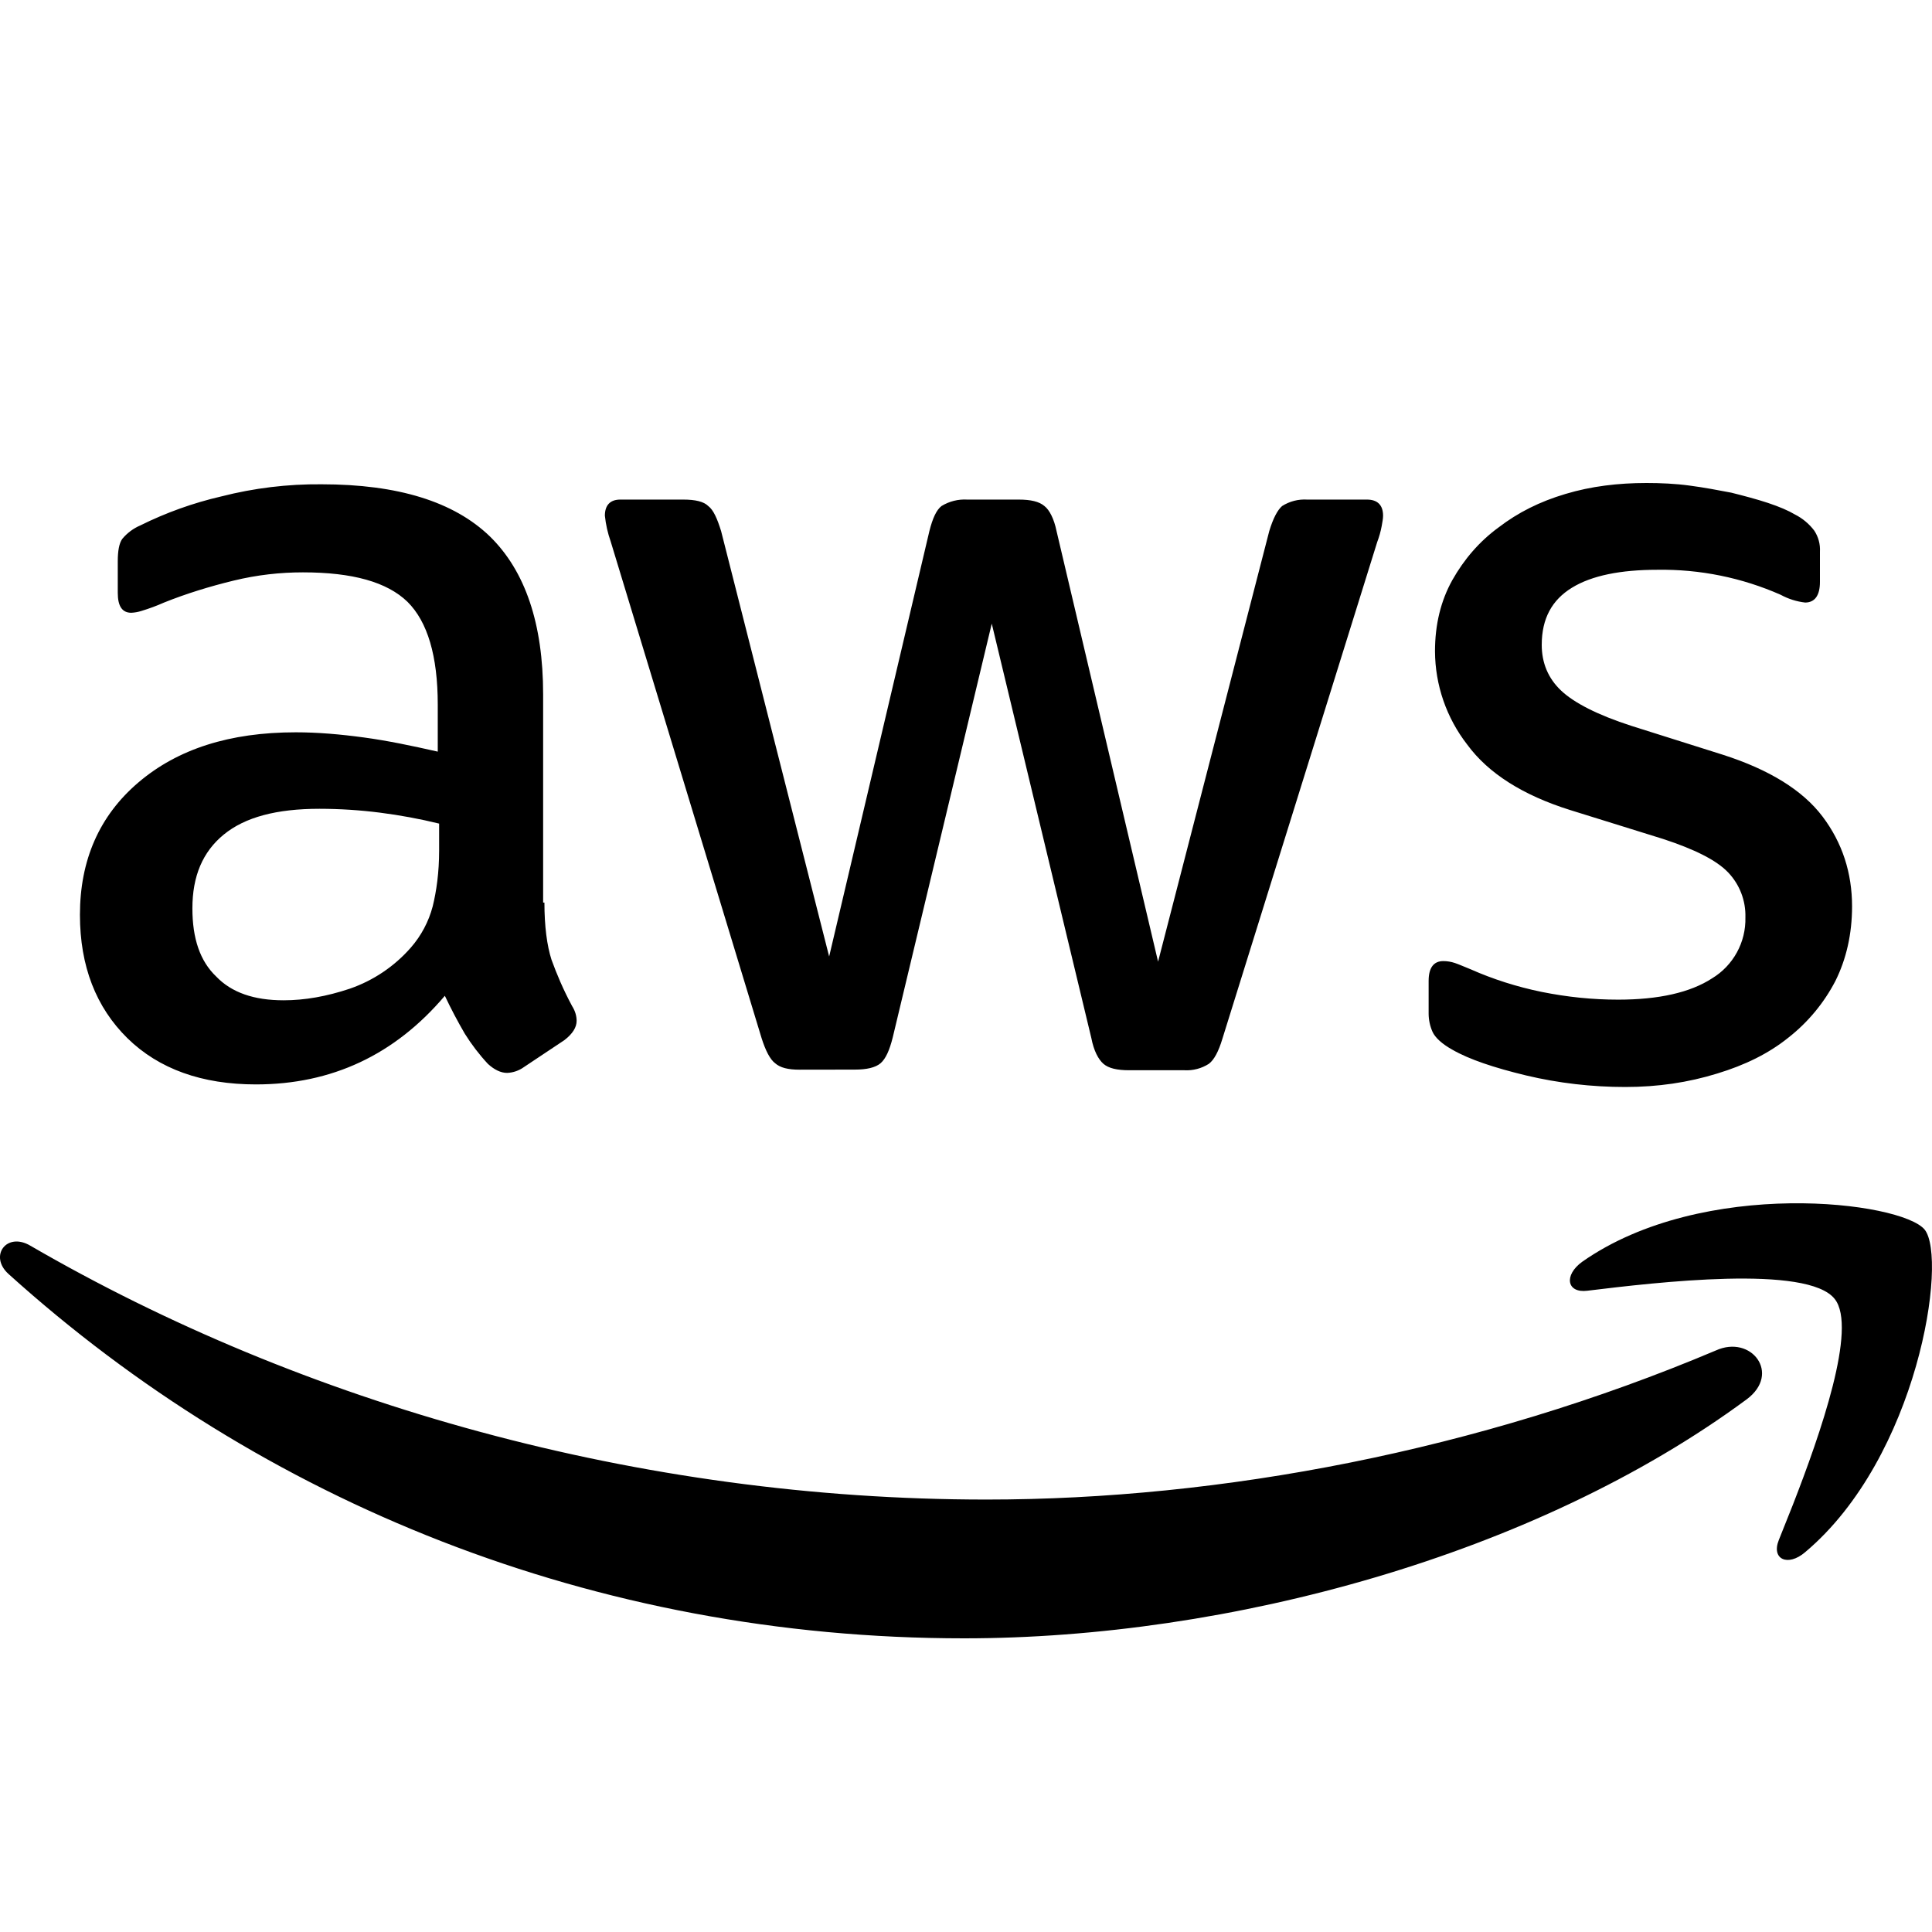
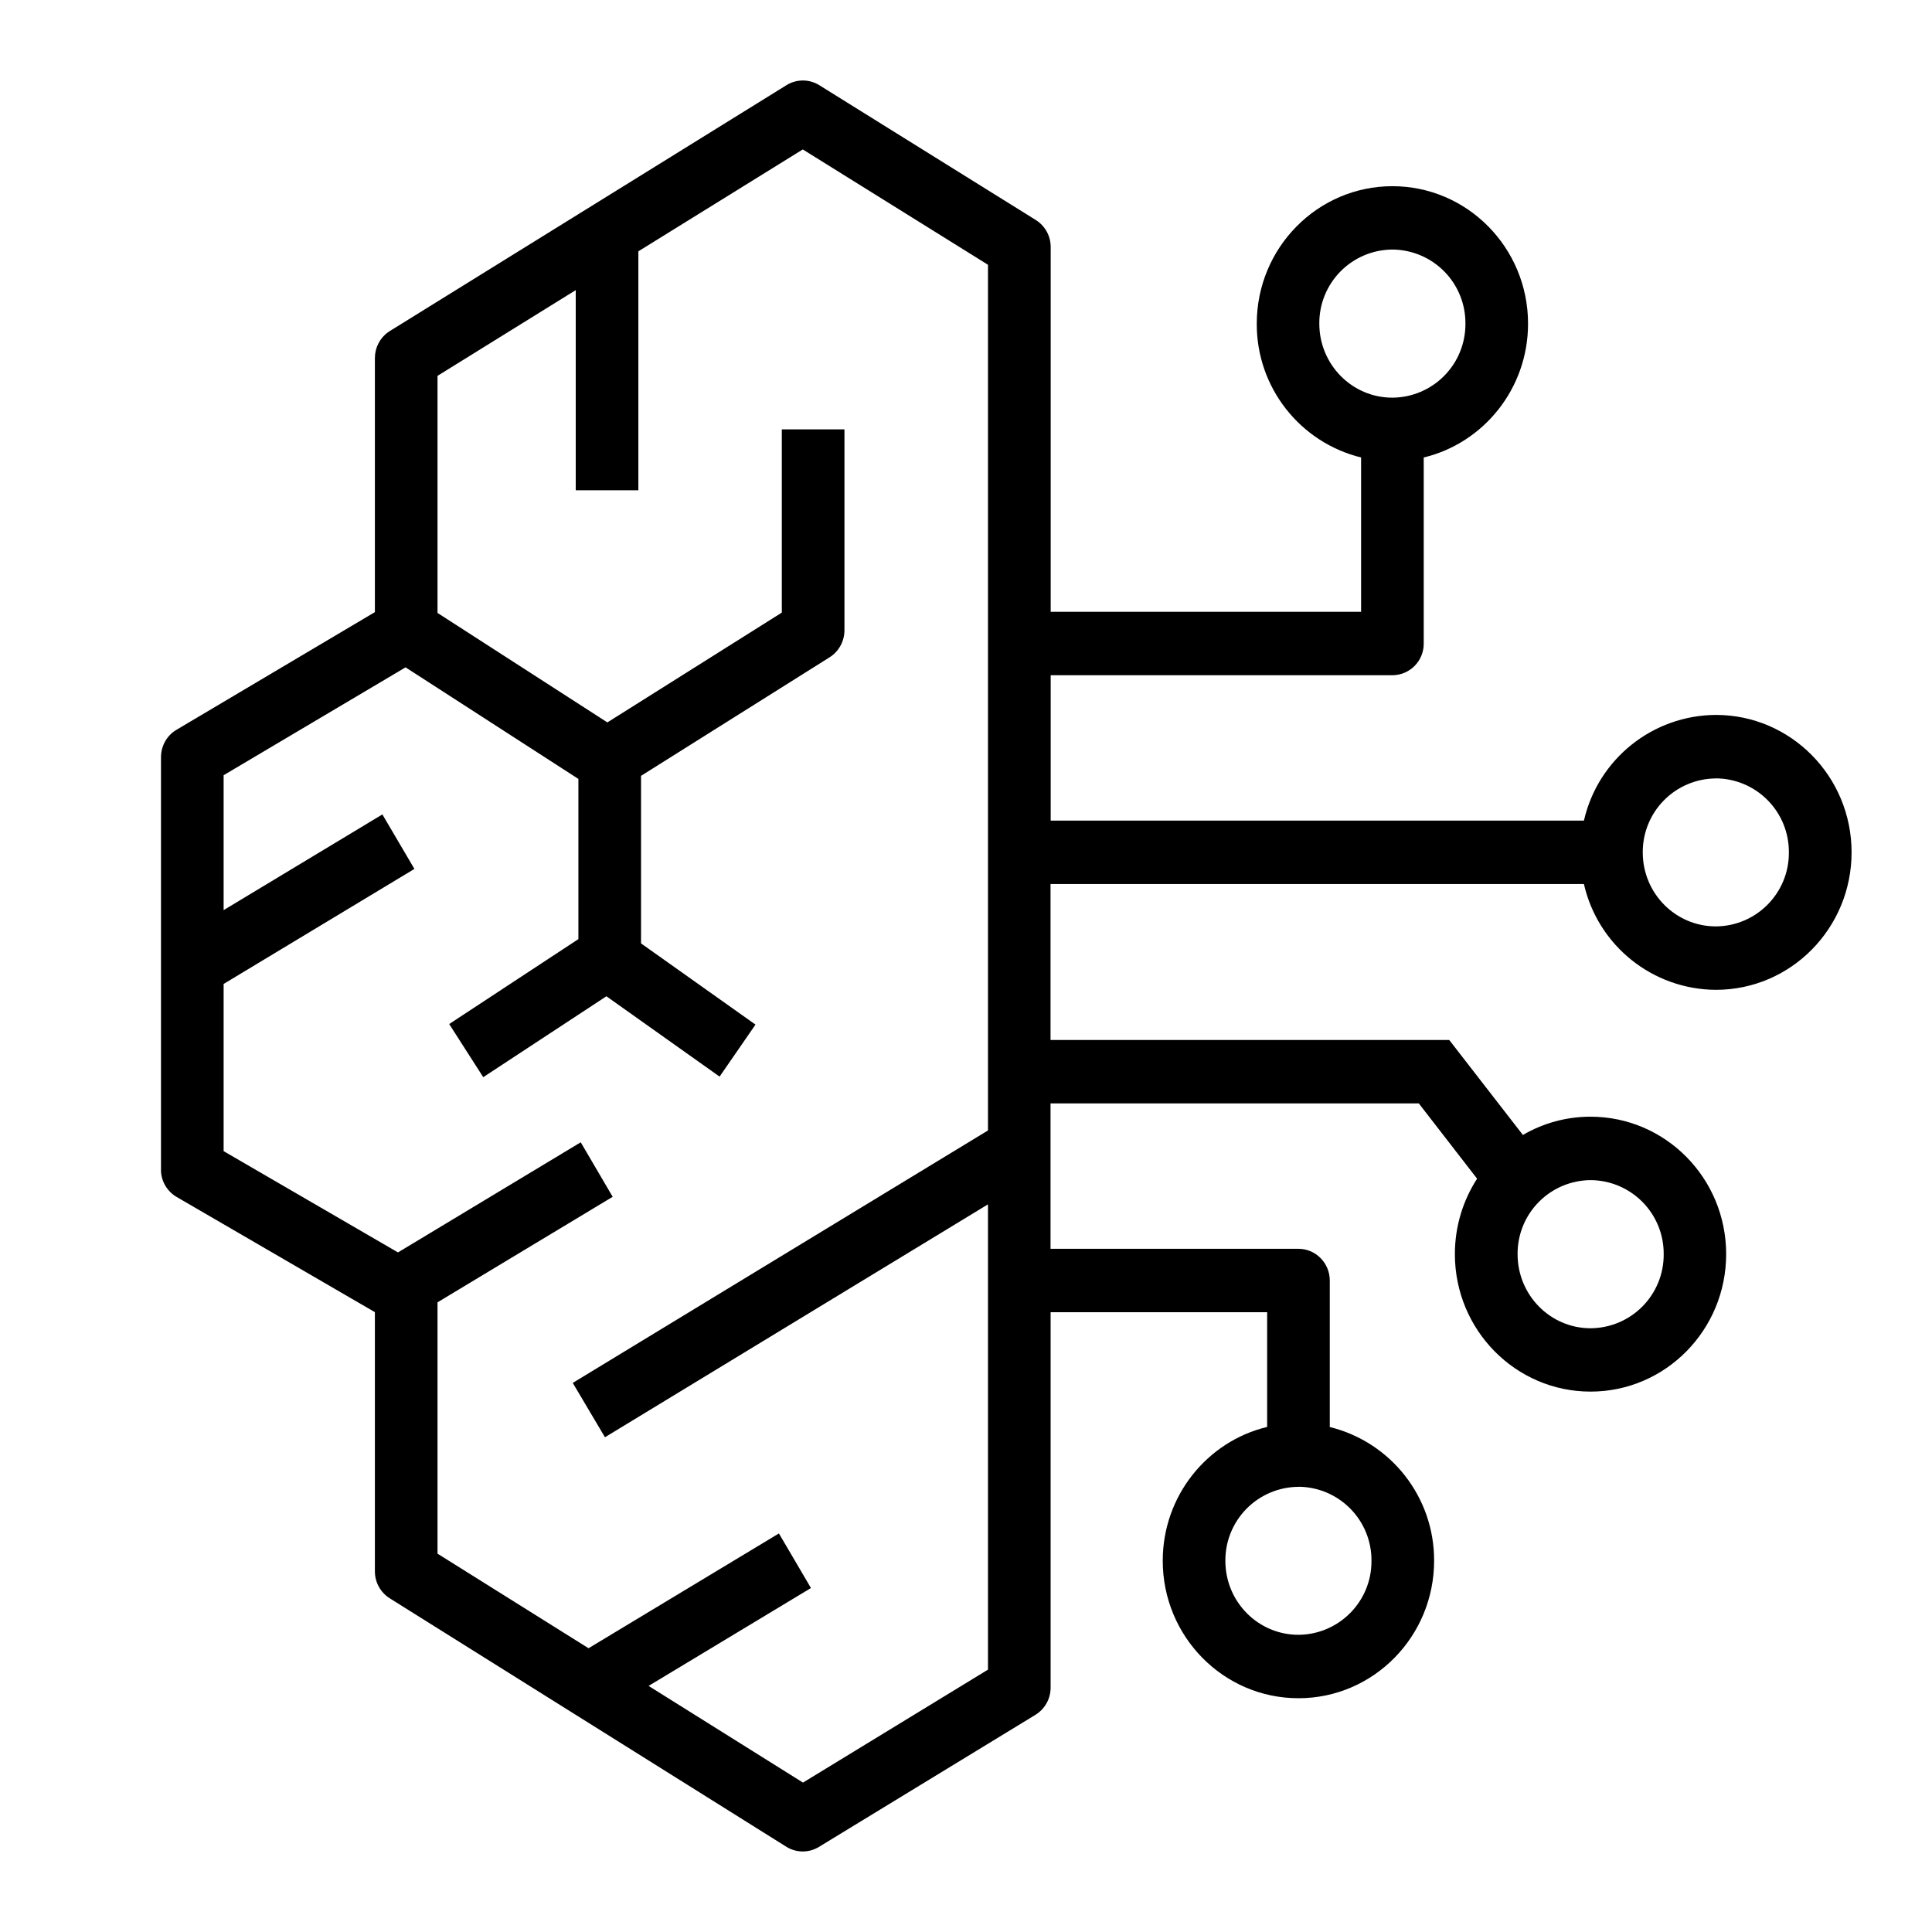
<svg xmlns="http://www.w3.org/2000/svg" viewBox="0 0 24 24" fill="currentColor" fill-rule="evenodd">
-   <path d="M6.763 11.212c0 .296.032.535.088.71.064.176.144.368.256.576.04.063.056.127.056.183 0 .08-.048.16-.152.24l-.503.335a.383.383 0 01-.208.072c-.08 0-.16-.04-.239-.112a2.47 2.47 0 01-.287-.375 6.18 6.18 0 01-.248-.471c-.622.734-1.405 1.101-2.347 1.101-.67 0-1.205-.191-1.596-.574-.39-.384-.59-.894-.59-1.533 0-.678.24-1.23.726-1.644.487-.415 1.133-.623 1.955-.623.272 0 .551.024.846.064.296.04.6.104.918.176v-.583c0-.607-.127-1.03-.375-1.277-.255-.248-.686-.367-1.3-.367-.28 0-.568.031-.863.103-.295.072-.583.16-.862.272-.09.04-.184.075-.28.104a.488.488 0 01-.127.023c-.112 0-.168-.08-.168-.247v-.391c0-.128.016-.224.056-.28a.597.597 0 01.224-.167 4.577 4.577 0 011.005-.36 4.84 4.84 0 011.246-.151c.95 0 1.644.216 2.091.647.44.43.662 1.085.662 1.963v2.586h.016zm-3.24 1.214c.263 0 .534-.048.822-.144a1.78 1.78 0 00.758-.51 1.27 1.27 0 00.272-.512c.047-.191.08-.423.08-.694v-.335a6.66 6.66 0 00-.735-.136 6.02 6.02 0 00-.75-.048c-.535 0-.926.104-1.19.32-.263.215-.39.518-.39.917 0 .375.095.655.295.846.191.2.47.296.838.296zm6.41.862c-.144 0-.24-.024-.304-.08-.064-.048-.12-.16-.168-.311L7.586 6.726a1.398 1.398 0 01-.072-.32c0-.128.064-.2.191-.2h.783c.151 0 .255.025.31.08.065.048.113.16.16.312l1.342 5.284 1.245-5.284c.04-.16.088-.264.151-.312a.549.549 0 01.32-.08h.638c.152 0 .256.025.32.08.063.048.12.16.151.312l1.261 5.348 1.381-5.348c.048-.16.104-.264.16-.312a.52.52 0 01.311-.08h.743c.127 0 .2.065.2.2 0 .04-.009.08-.017.128a1.137 1.137 0 01-.056.2l-1.923 6.17c-.048.16-.104.263-.168.311a.51.51 0 01-.303.08h-.687c-.15 0-.255-.024-.32-.08-.063-.056-.119-.16-.15-.32L12.32 7.747l-1.23 5.14c-.04.16-.087.264-.15.32-.065.056-.177.08-.32.08l-.686.001zm10.256.215c-.415 0-.83-.048-1.229-.143-.399-.096-.71-.2-.918-.32-.128-.071-.215-.151-.247-.223a.563.563 0 01-.048-.224v-.407c0-.167.064-.247.183-.247.048 0 .096.008.144.024.048.016.12.048.2.08.271.12.566.215.878.279.32.064.63.096.95.096.502 0 .894-.088 1.165-.264a.86.86 0 00.415-.758.777.777 0 00-.215-.559c-.144-.151-.416-.287-.807-.415l-1.157-.36c-.583-.183-1.014-.454-1.277-.813a1.902 1.902 0 01-.4-1.158c0-.335.073-.63.216-.886.144-.255.335-.479.575-.654.24-.184.51-.32.83-.415.32-.096.655-.136 1.006-.136.175 0 .36.008.535.032.183.024.35.056.518.088.16.04.312.08.455.127.144.048.256.096.336.144a.69.69 0 01.24.2.43.43 0 01.071.263v.375c0 .168-.064.256-.184.256a.83.83 0 01-.303-.096 3.652 3.652 0 00-1.532-.311c-.455 0-.815.071-1.062.223-.248.152-.375.383-.375.71 0 .224.08.416.24.567.16.152.454.304.877.44l1.134.358c.574.184.99.44 1.237.767.247.327.367.702.367 1.117 0 .343-.072.655-.207.926a2.157 2.157 0 01-.583.703c-.248.2-.543.343-.886.447-.36.111-.734.167-1.142.167z" />
-   <path d="M.378 15.475c3.384 1.963 7.56 3.153 11.877 3.153 2.914 0 6.114-.607 9.06-1.852.44-.2.814.287.383.607-2.626 1.94-6.442 2.969-9.722 2.969-4.598 0-8.74-1.7-11.87-4.526-.247-.223-.024-.527.272-.351zm23.531-.2c.287.36-.08 2.826-1.485 4.007-.215.184-.423.088-.327-.151l.175-.439c.343-.88.802-2.198.52-2.555-.336-.43-2.22-.207-3.074-.103-.255.032-.295-.192-.063-.36 1.5-1.053 3.967-.75 4.254-.399z" />
+   <path d="M13.05 15.513h3.08c.214 0 .389.177.389.394v1.82a1.704 1.704 0 011.296 1.661c0 .943-.755 1.708-1.685 1.708-.931 0-1.686-.765-1.686-1.708 0-.807.554-1.484 1.297-1.662v-1.425h-2.69v4.663a.395.395 0 01-.188.338l-2.69 1.641a.385.385 0 01-.405-.002l-4.926-3.086a.395.395 0 01-.185-.336V16.3L2.196 14.87A.395.395 0 012 14.555L2 14.528V9.406c0-.14.073-.27.192-.34l2.465-1.462V4.448c0-.129.062-.249.165-.322l.021-.014L9.77 1.058a.385.385 0 01.407 0l2.69 1.675a.395.395 0 01.185.336V7.6h3.856V5.683a1.704 1.704 0 01-1.296-1.662c0-.943.755-1.708 1.685-1.708.931 0 1.685.765 1.685 1.708 0 .807-.553 1.484-1.296 1.662v2.311a.391.391 0 01-.389.394h-4.245v1.806h6.624a1.69 1.69 0 011.64-1.313c.93 0 1.685.764 1.685 1.707 0 .943-.754 1.708-1.685 1.708a1.69 1.69 0 01-1.64-1.314H13.05v1.937h4.953l.915 1.18a1.66 1.66 0 01.84-.227c.931 0 1.685.764 1.685 1.707 0 .943-.754 1.708-1.685 1.708-.93 0-1.685-.765-1.685-1.708 0-.346.102-.668.276-.937l-.724-.935H13.05v1.806zM9.973 1.856L7.93 3.122V6.09h-.778V3.604L5.435 4.669v2.945l2.11 1.36L9.712 7.61V5.334h.778V7.83c0 .136-.07.263-.184.335L7.963 9.638v2.081l1.422 1.009-.446.646-1.406-.998-1.53 1.005-.423-.66 1.605-1.055v-1.99L5.038 8.29l-2.26 1.34v1.676l1.972-1.189.398.677-2.37 1.429V14.3l2.166 1.258 2.27-1.368.397.677-2.176 1.311V19.3l1.876 1.175 2.365-1.426.398.678-2.017 1.216 1.918 1.201 2.298-1.403v-5.78l-4.758 2.893-.4-.675 5.158-3.136V3.289L9.972 1.856zM16.13 18.47a.913.913 0 00-.908.92c0 .507.406.918.908.918a.913.913 0 00.907-.919.913.913 0 00-.907-.92zm3.63-3.81a.913.913 0 00-.908.92c0 .508.406.92.907.92a.913.913 0 00.908-.92.913.913 0 00-.908-.92zm1.555-4.99a.913.913 0 00-.908.92c0 .507.407.918.908.918a.913.913 0 00.907-.919.913.913 0 00-.907-.92zM17.296 3.1a.913.913 0 00-.907.92c0 .508.406.92.907.92a.913.913 0 00.908-.92.913.913 0 00-.908-.92z" />
</svg>
